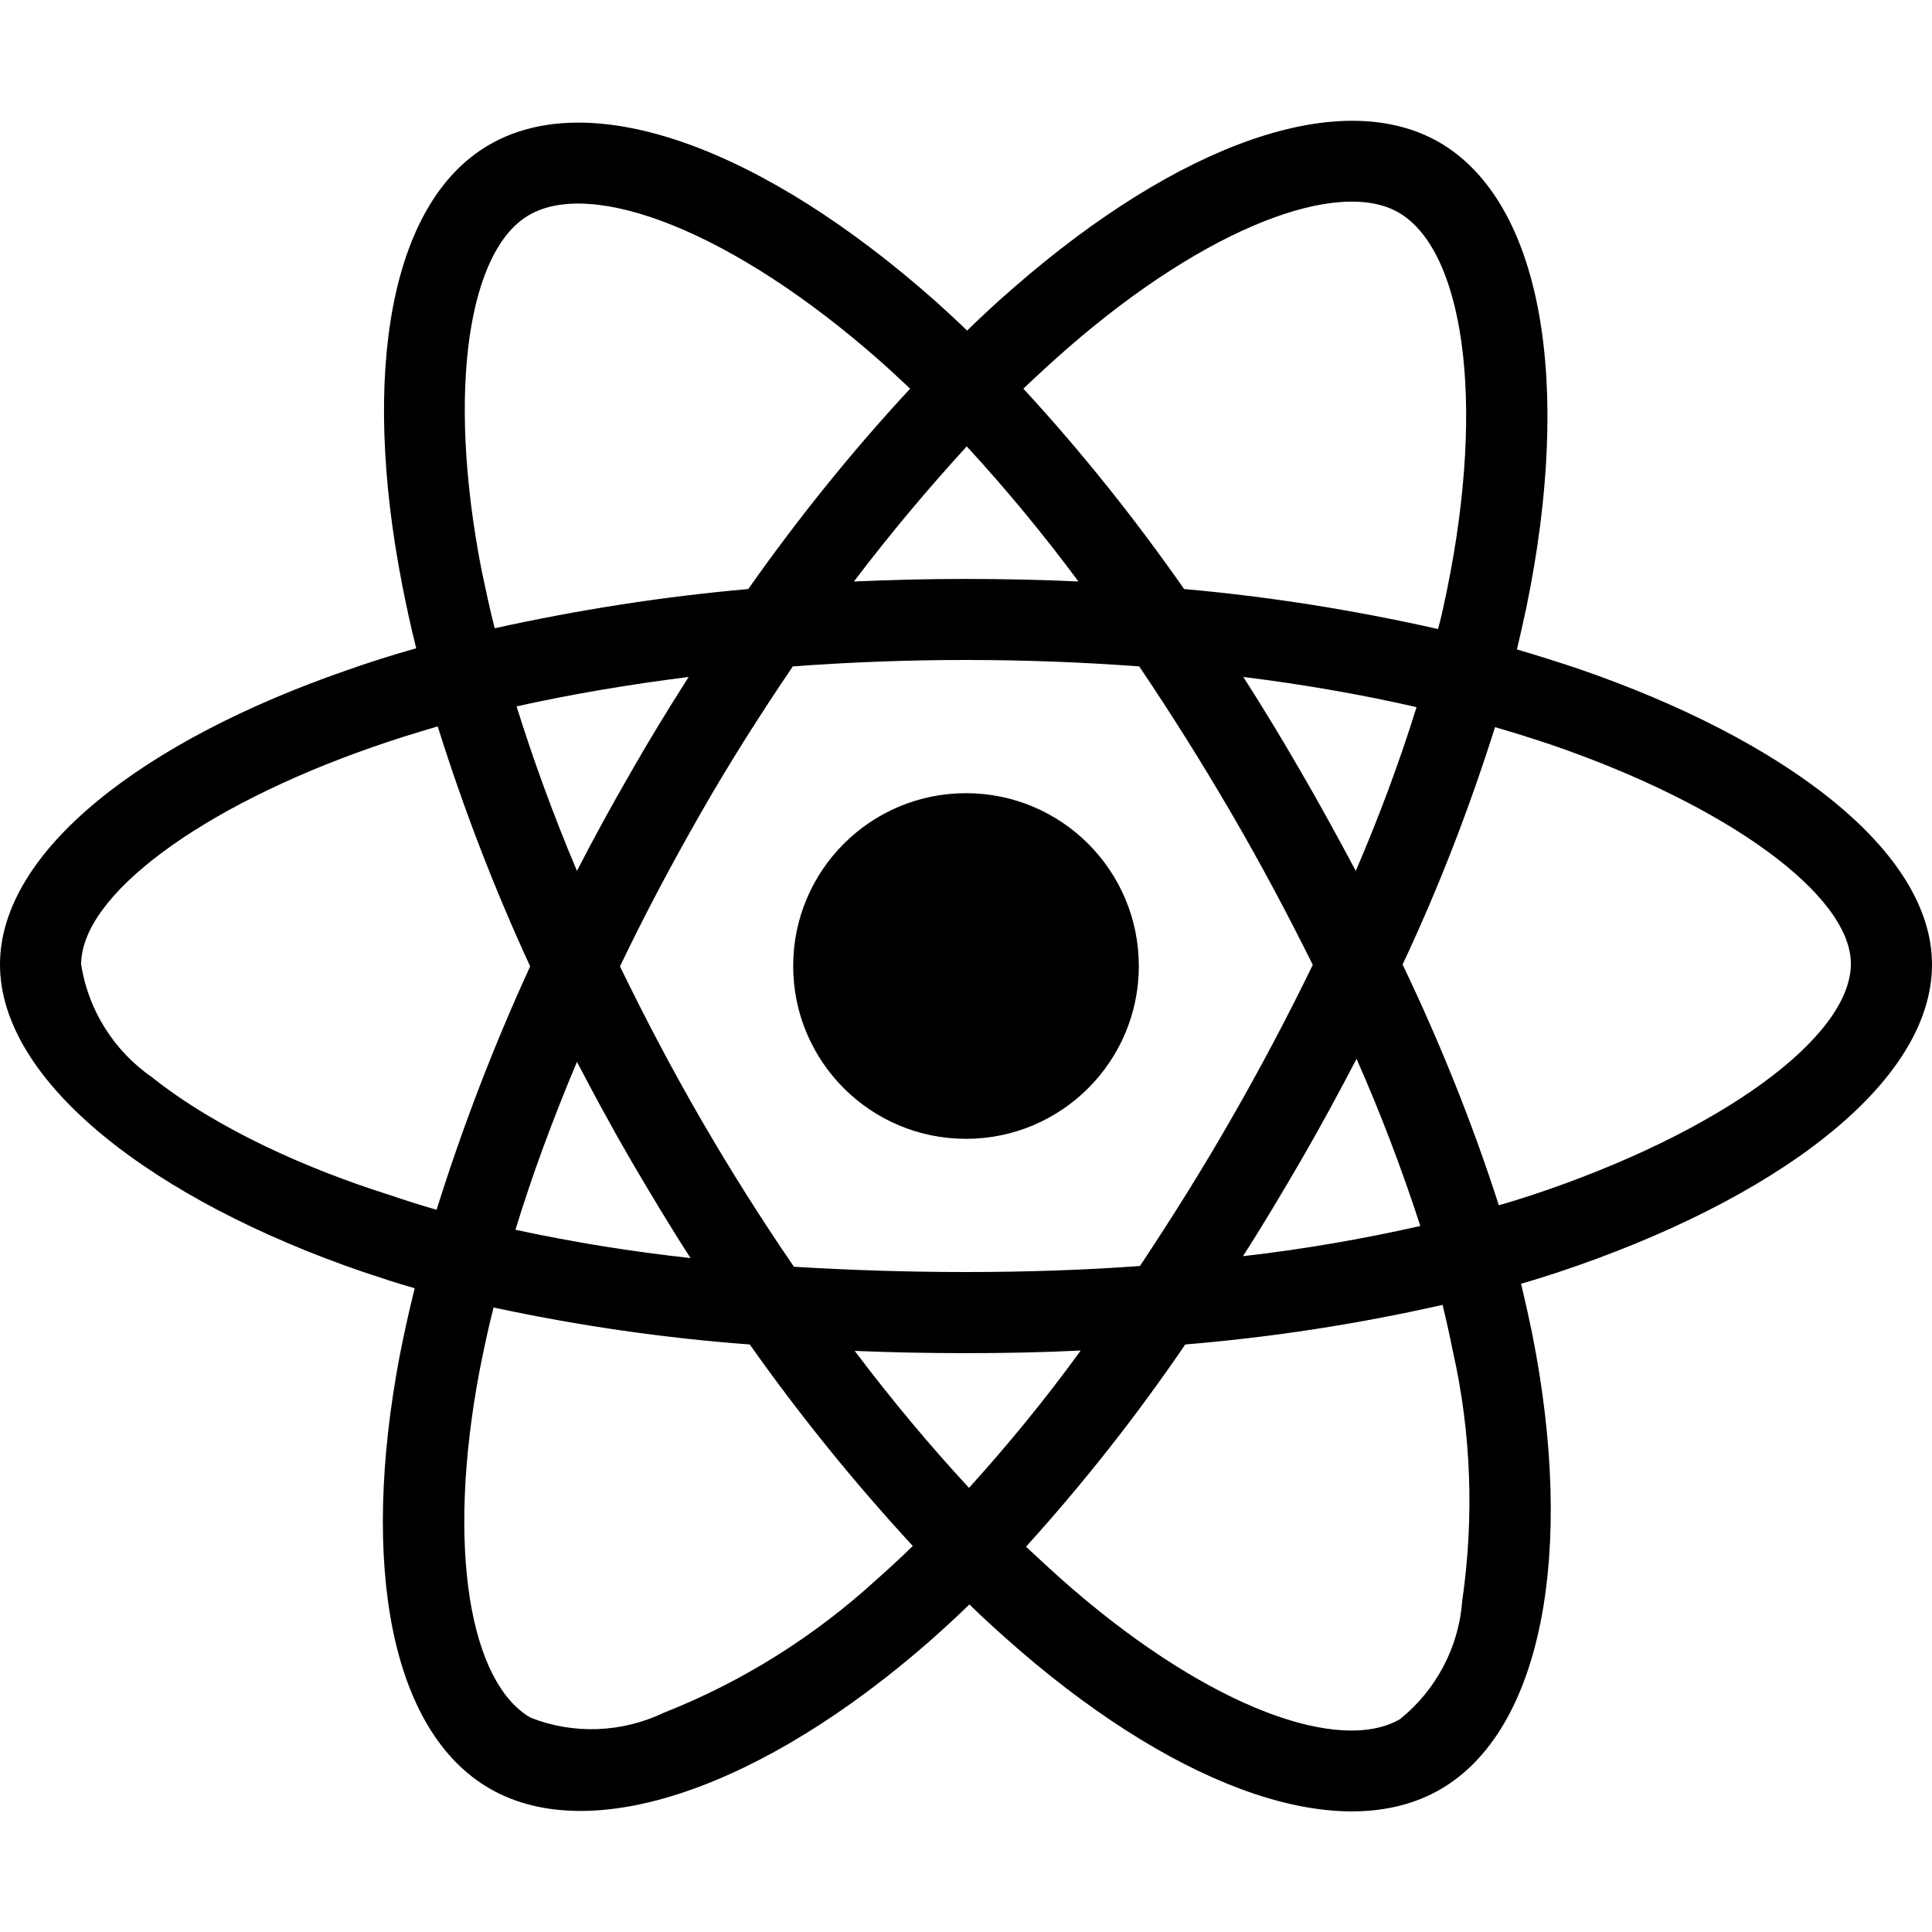
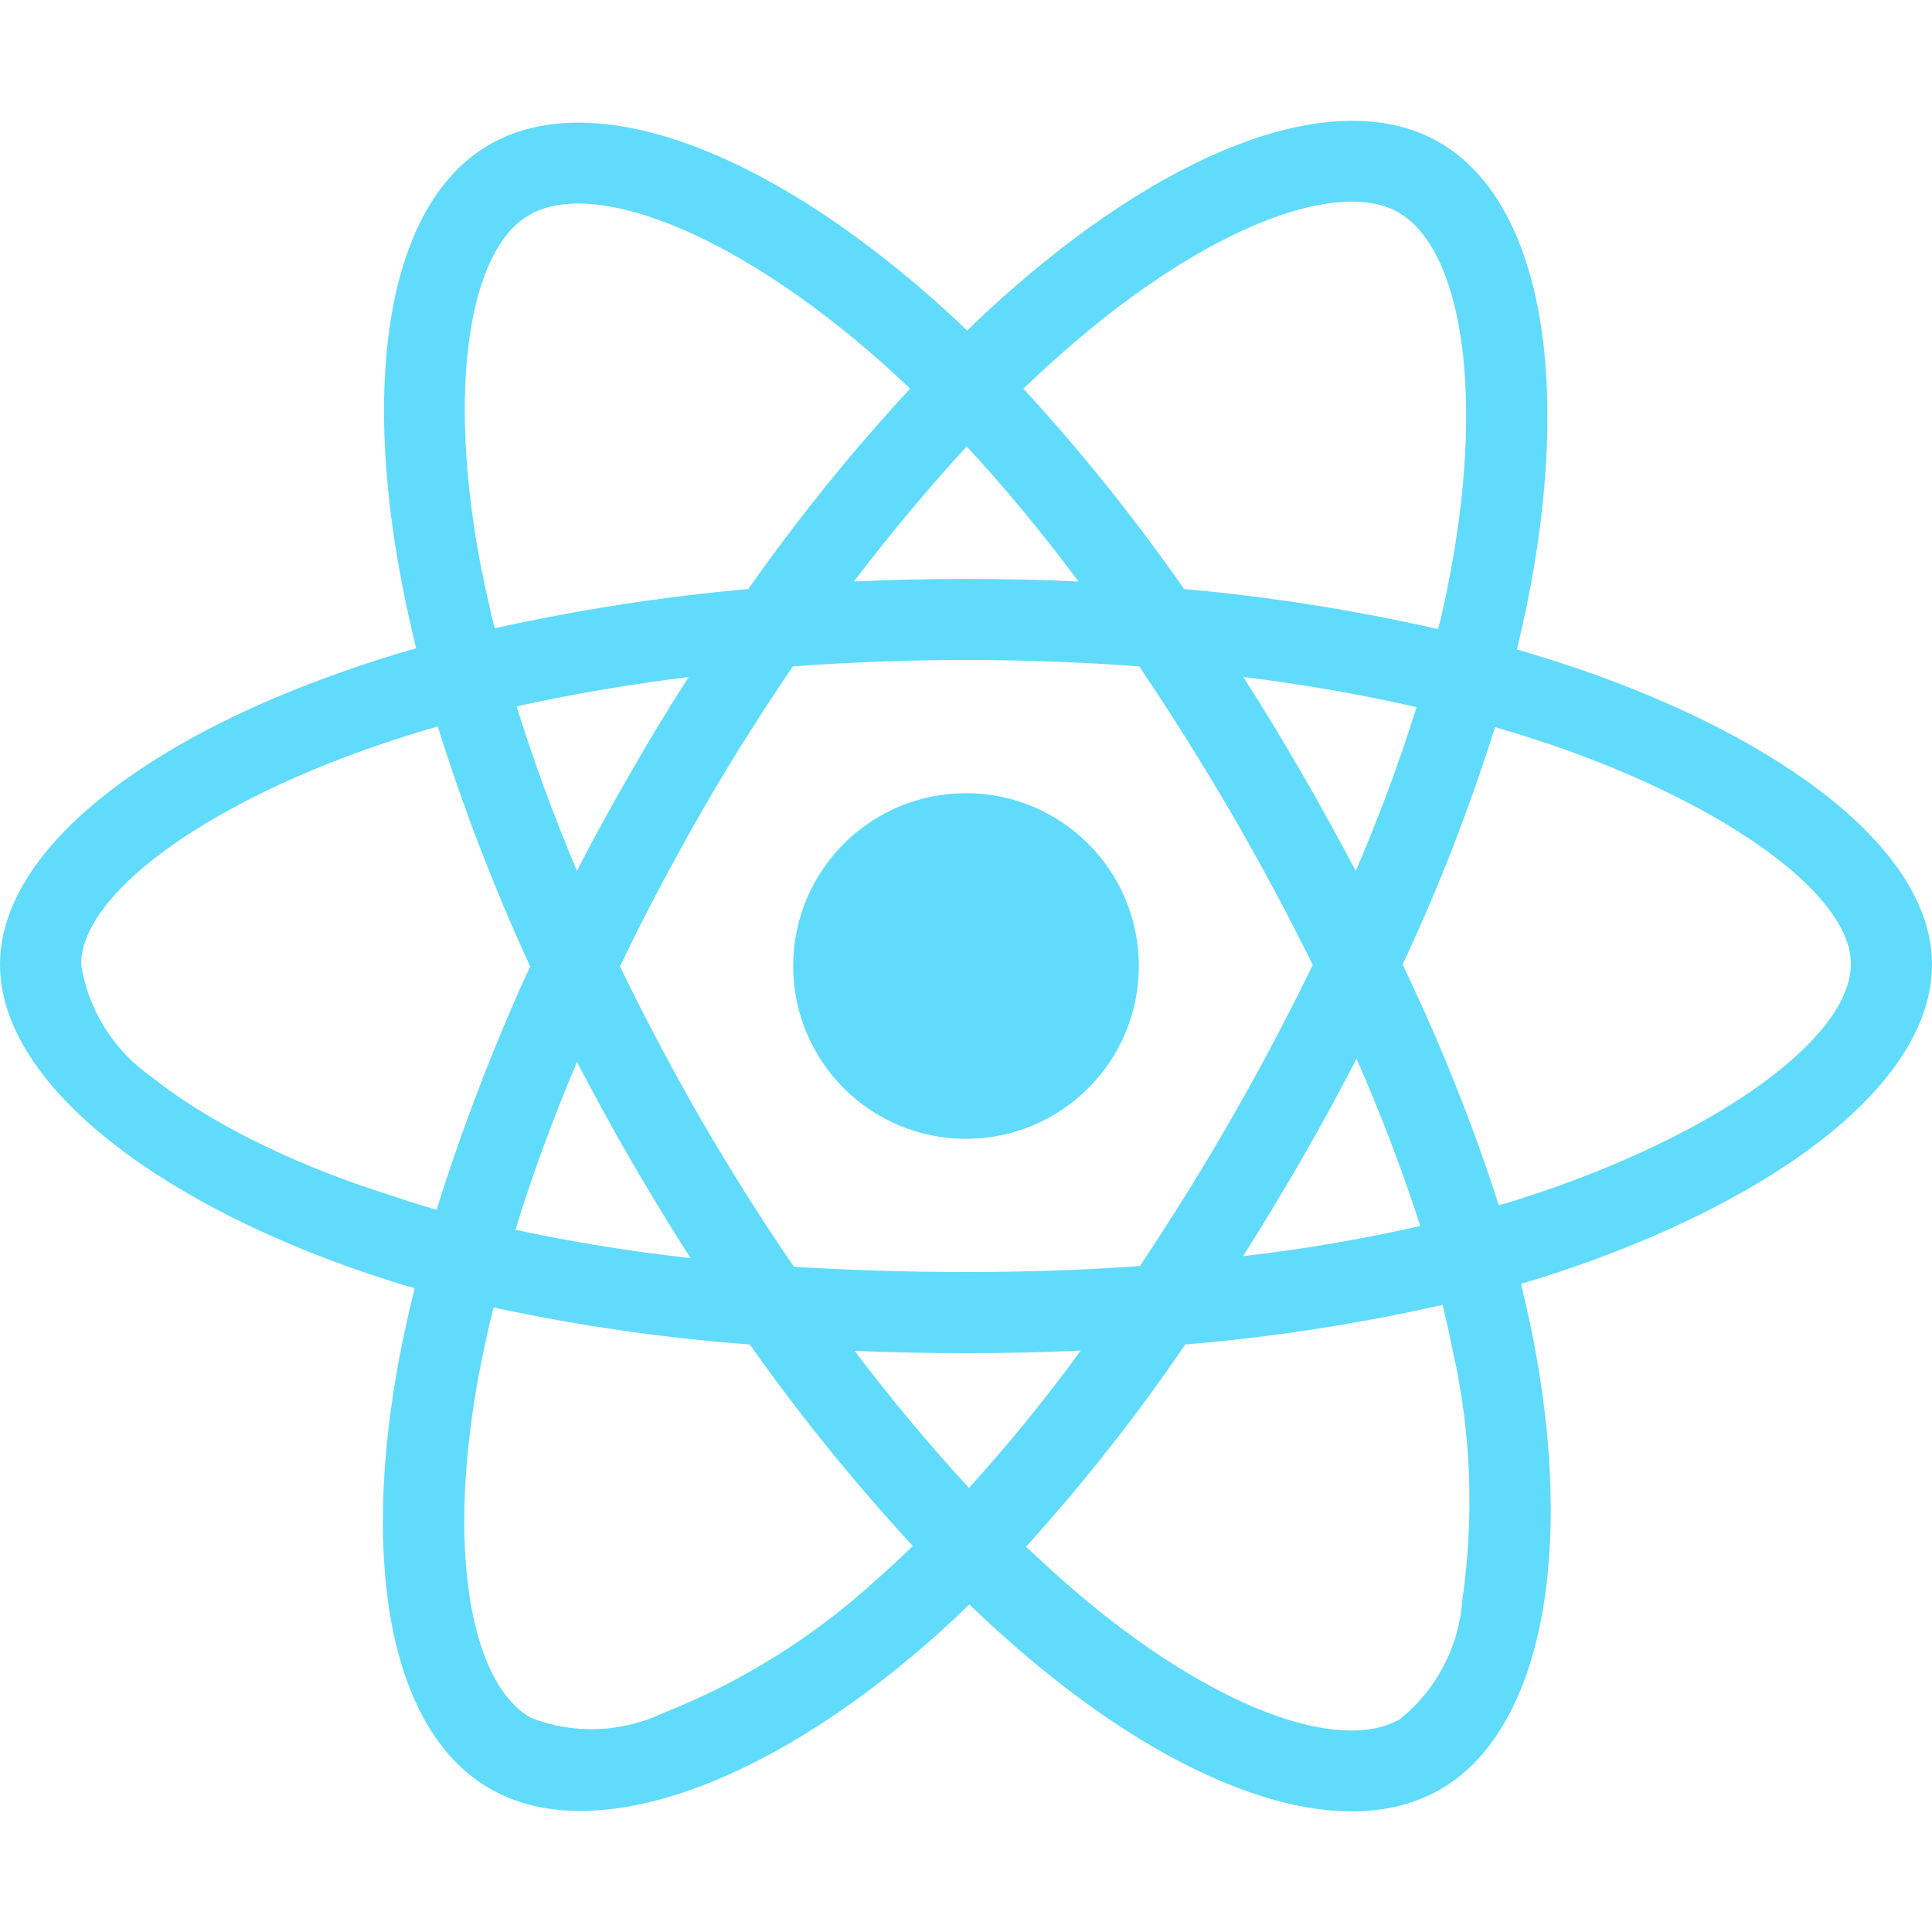
<svg xmlns="http://www.w3.org/2000/svg" aria-hidden="true" focusable="false" data-prefix="fab" data-icon="react" class="svg-inline--fa fa-react fa-w-16" role="img" viewBox="0 0 512 512">
-   <path fill="currentColor" d="M418.2 177.2c-5.4-1.8-10.8-3.5-16.2-5.1.9-3.7 1.7-7.4 2.5-11.1 12.3-59.6 4.2-107.5-23.1-123.3-26.3-15.1-69.2.6-112.6 38.4-4.3 3.7-8.5 7.6-12.5 11.5-2.7-2.6-5.5-5.2-8.3-7.7-45.5-40.4-91.1-57.4-118.4-41.5-26.2 15.2-34 60.3-23 116.7 1.1 5.6 2.3 11.1 3.7 16.7-6.4 1.8-12.7 3.8-18.6 5.9C38.3 196.2 0 225.4 0 255.6c0 31.2 40.8 62.5 96.3 81.5 4.5 1.5 9 3 13.6 4.3-1.5 6-2.8 11.9-4 18-10.5 55.5-2.3 99.5 23.9 114.6 27 15.6 72.4-.4 116.6-39.1 3.5-3.1 7-6.3 10.5-9.7 4.4 4.3 9 8.4 13.6 12.4 42.8 36.8 85.1 51.7 111.2 36.6 27-15.6 35.8-62.9 24.4-120.5-.9-4.4-1.9-8.9-3-13.5 3.2-.9 6.3-1.9 9.4-2.9 57.7-19.1 99.5-50 99.5-81.7 0-30.3-39.4-59.7-93.8-78.4zM282.9 92.3c37.2-32.4 71.9-45.1 87.7-36 16.9 9.7 23.4 48.9 12.8 100.4-.7 3.4-1.4 6.7-2.3 10-22.2-5-44.7-8.6-67.3-10.6-13-18.6-27.2-36.4-42.6-53.1 3.9-3.7 7.7-7.2 11.7-10.7zM167.2 307.5c5.1 8.7 10.3 17.4 15.8 25.9-15.6-1.7-31.1-4.2-46.4-7.5 4.4-14.4 9.9-29.3 16.3-44.5 4.6 8.8 9.3 17.5 14.3 26.1zm-30.3-120.3c14.4-3.2 29.7-5.8 45.6-7.8-5.3 8.3-10.5 16.8-15.4 25.4-4.9 8.5-9.7 17.2-14.2 26-6.3-14.9-11.6-29.5-16-43.6zm27.4 68.9c6.6-13.8 13.8-27.3 21.4-40.6s15.8-26.2 24.4-38.9c15-1.1 30.3-1.7 45.9-1.7s31 .6 45.9 1.7c8.5 12.6 16.6 25.5 24.3 38.7s14.9 26.7 21.7 40.4c-6.7 13.8-13.9 27.4-21.6 40.8-7.6 13.3-15.7 26.2-24.2 39-14.9 1.1-30.4 1.6-46.1 1.6s-30.9-.5-45.6-1.4c-8.7-12.7-16.9-25.7-24.6-39s-14.8-26.8-21.5-40.6zm180.6 51.2c5.1-8.8 9.9-17.7 14.6-26.7 6.4 14.5 12 29.2 16.9 44.3-15.5 3.5-31.2 6.2-47 8 5.4-8.4 10.5-17 15.5-25.6zm14.4-76.5c-4.7-8.8-9.5-17.6-14.5-26.2-4.9-8.5-10-16.9-15.3-25.2 16.1 2 31.5 4.7 45.9 8-4.6 14.8-10 29.2-16.1 43.4zM256.2 118.3c10.5 11.4 20.4 23.4 29.6 35.8-19.8-.9-39.7-.9-59.5 0 9.8-12.9 19.9-24.9 29.9-35.8zM140.2 57c16.8-9.8 54.1 4.2 93.4 39 2.5 2.2 5 4.6 7.6 7-15.5 16.7-29.8 34.5-42.9 53.1-22.6 2-45 5.5-67.2 10.4-1.3-5.1-2.4-10.3-3.5-15.5-9.4-48.4-3.2-84.9 12.6-94zm-24.5 263.6c-4.2-1.2-8.3-2.5-12.4-3.9-21.3-6.7-45.5-17.3-63-31.2-10.1-7-16.9-17.8-18.8-29.9 0-18.3 31.6-41.7 77.2-57.6 5.7-2 11.5-3.8 17.3-5.5 6.8 21.7 15 43 24.5 63.6-9.6 20.9-17.9 42.5-24.8 64.5zm116.6 98c-16.5 15.1-35.6 27.1-56.4 35.3-11.1 5.3-23.9 5.8-35.3 1.3-15.9-9.2-22.5-44.5-13.5-92 1.1-5.6 2.3-11.2 3.7-16.7 22.4 4.8 45 8.1 67.9 9.8 13.2 18.7 27.7 36.6 43.2 53.4-3.2 3.1-6.4 6.1-9.6 8.9zm24.5-24.3c-10.2-11-20.4-23.2-30.3-36.3 9.6.4 19.5.6 29.5.6 10.3 0 20.4-.2 30.4-.7-9.2 12.7-19.1 24.8-29.6 36.4zm130.7 30c-.9 12.2-6.9 23.6-16.5 31.3-15.9 9.2-49.8-2.8-86.4-34.2-4.2-3.6-8.4-7.5-12.7-11.5 15.3-16.9 29.4-34.8 42.2-53.6 22.9-1.9 45.7-5.4 68.2-10.5 1 4.1 1.9 8.2 2.7 12.2 4.9 21.6 5.7 44.1 2.5 66.3zm18.2-107.5c-2.8.9-5.6 1.8-8.5 2.6-7-21.8-15.6-43.1-25.5-63.8 9.6-20.4 17.7-41.4 24.5-62.9 5.2 1.5 10.2 3.1 15 4.7 46.6 16 79.3 39.8 79.3 58 0 19.6-34.9 44.9-84.8 61.4zm-149.7-15c25.3 0 45.8-20.5 45.8-45.8s-20.5-45.8-45.8-45.8c-25.3 0-45.8 20.5-45.8 45.8s20.5 45.8 45.8 45.8z" />
+   <path fill=" #61dbfb" d="M418.2 177.2c-5.4-1.8-10.8-3.5-16.2-5.1.9-3.7 1.7-7.4 2.5-11.1 12.3-59.6 4.2-107.5-23.1-123.3-26.3-15.1-69.2.6-112.6 38.4-4.3 3.7-8.5 7.6-12.5 11.5-2.7-2.6-5.5-5.2-8.3-7.7-45.5-40.4-91.1-57.4-118.4-41.5-26.2 15.2-34 60.3-23 116.7 1.1 5.6 2.3 11.1 3.7 16.7-6.4 1.8-12.7 3.8-18.6 5.9C38.3 196.2 0 225.4 0 255.6c0 31.2 40.8 62.5 96.3 81.5 4.5 1.5 9 3 13.6 4.3-1.5 6-2.8 11.9-4 18-10.5 55.5-2.3 99.5 23.9 114.6 27 15.6 72.4-.4 116.6-39.1 3.5-3.1 7-6.3 10.5-9.7 4.4 4.3 9 8.4 13.6 12.4 42.8 36.8 85.1 51.7 111.2 36.6 27-15.6 35.8-62.9 24.4-120.5-.9-4.4-1.9-8.9-3-13.5 3.2-.9 6.3-1.9 9.4-2.9 57.7-19.1 99.5-50 99.5-81.7 0-30.3-39.4-59.7-93.8-78.4zM282.9 92.3c37.2-32.4 71.9-45.1 87.7-36 16.9 9.7 23.4 48.9 12.8 100.4-.7 3.4-1.4 6.7-2.3 10-22.2-5-44.7-8.6-67.3-10.6-13-18.6-27.2-36.4-42.6-53.1 3.9-3.7 7.7-7.2 11.7-10.7zM167.2 307.5c5.1 8.7 10.3 17.4 15.8 25.9-15.6-1.7-31.1-4.2-46.4-7.5 4.4-14.4 9.9-29.3 16.3-44.5 4.6 8.8 9.3 17.5 14.3 26.1zm-30.3-120.3c14.4-3.2 29.7-5.8 45.6-7.8-5.3 8.3-10.5 16.8-15.4 25.4-4.9 8.5-9.7 17.2-14.2 26-6.3-14.9-11.6-29.5-16-43.6zm27.4 68.9c6.6-13.8 13.8-27.3 21.4-40.6s15.8-26.2 24.4-38.9c15-1.1 30.3-1.7 45.9-1.7s31 .6 45.9 1.7c8.5 12.6 16.6 25.5 24.3 38.7s14.9 26.7 21.7 40.4c-6.7 13.8-13.9 27.4-21.6 40.8-7.6 13.3-15.7 26.2-24.2 39-14.9 1.1-30.4 1.6-46.1 1.6s-30.9-.5-45.6-1.4c-8.7-12.7-16.9-25.7-24.6-39s-14.8-26.8-21.5-40.6zm180.6 51.2c5.1-8.8 9.9-17.7 14.6-26.7 6.4 14.5 12 29.2 16.9 44.3-15.5 3.5-31.2 6.2-47 8 5.4-8.4 10.5-17 15.5-25.6zm14.4-76.5c-4.7-8.8-9.5-17.6-14.5-26.2-4.9-8.5-10-16.9-15.3-25.2 16.1 2 31.5 4.7 45.9 8-4.6 14.8-10 29.2-16.1 43.4zM256.2 118.3c10.5 11.4 20.4 23.4 29.6 35.8-19.8-.9-39.7-.9-59.5 0 9.8-12.9 19.9-24.9 29.9-35.8zM140.2 57c16.8-9.8 54.1 4.2 93.4 39 2.5 2.2 5 4.6 7.6 7-15.5 16.7-29.8 34.5-42.9 53.1-22.6 2-45 5.5-67.2 10.4-1.3-5.1-2.4-10.3-3.5-15.5-9.4-48.4-3.2-84.9 12.6-94zm-24.5 263.6c-4.2-1.2-8.3-2.5-12.4-3.9-21.3-6.7-45.5-17.3-63-31.2-10.1-7-16.9-17.8-18.8-29.9 0-18.3 31.6-41.7 77.2-57.6 5.7-2 11.5-3.8 17.3-5.5 6.8 21.7 15 43 24.5 63.6-9.6 20.9-17.9 42.5-24.8 64.5zm116.6 98c-16.5 15.1-35.6 27.1-56.4 35.3-11.1 5.3-23.9 5.8-35.3 1.3-15.9-9.2-22.5-44.5-13.5-92 1.1-5.6 2.3-11.2 3.7-16.7 22.4 4.8 45 8.1 67.9 9.8 13.2 18.7 27.7 36.6 43.2 53.4-3.2 3.1-6.4 6.1-9.6 8.9zm24.5-24.3c-10.2-11-20.4-23.2-30.3-36.3 9.6.4 19.5.6 29.5.6 10.3 0 20.4-.2 30.4-.7-9.2 12.7-19.1 24.8-29.6 36.4zm130.7 30c-.9 12.2-6.9 23.6-16.5 31.3-15.9 9.2-49.8-2.8-86.4-34.2-4.2-3.6-8.4-7.5-12.7-11.5 15.3-16.9 29.4-34.8 42.2-53.6 22.9-1.9 45.7-5.4 68.2-10.5 1 4.1 1.9 8.2 2.7 12.2 4.9 21.6 5.7 44.1 2.5 66.3zm18.2-107.5c-2.8.9-5.6 1.8-8.5 2.6-7-21.8-15.6-43.1-25.5-63.8 9.6-20.4 17.7-41.4 24.5-62.9 5.2 1.5 10.2 3.1 15 4.7 46.6 16 79.3 39.8 79.3 58 0 19.6-34.9 44.9-84.8 61.4zm-149.7-15c25.3 0 45.8-20.5 45.8-45.8s-20.5-45.8-45.8-45.8c-25.3 0-45.8 20.5-45.8 45.8s20.5 45.8 45.8 45.8z" />
</svg>
